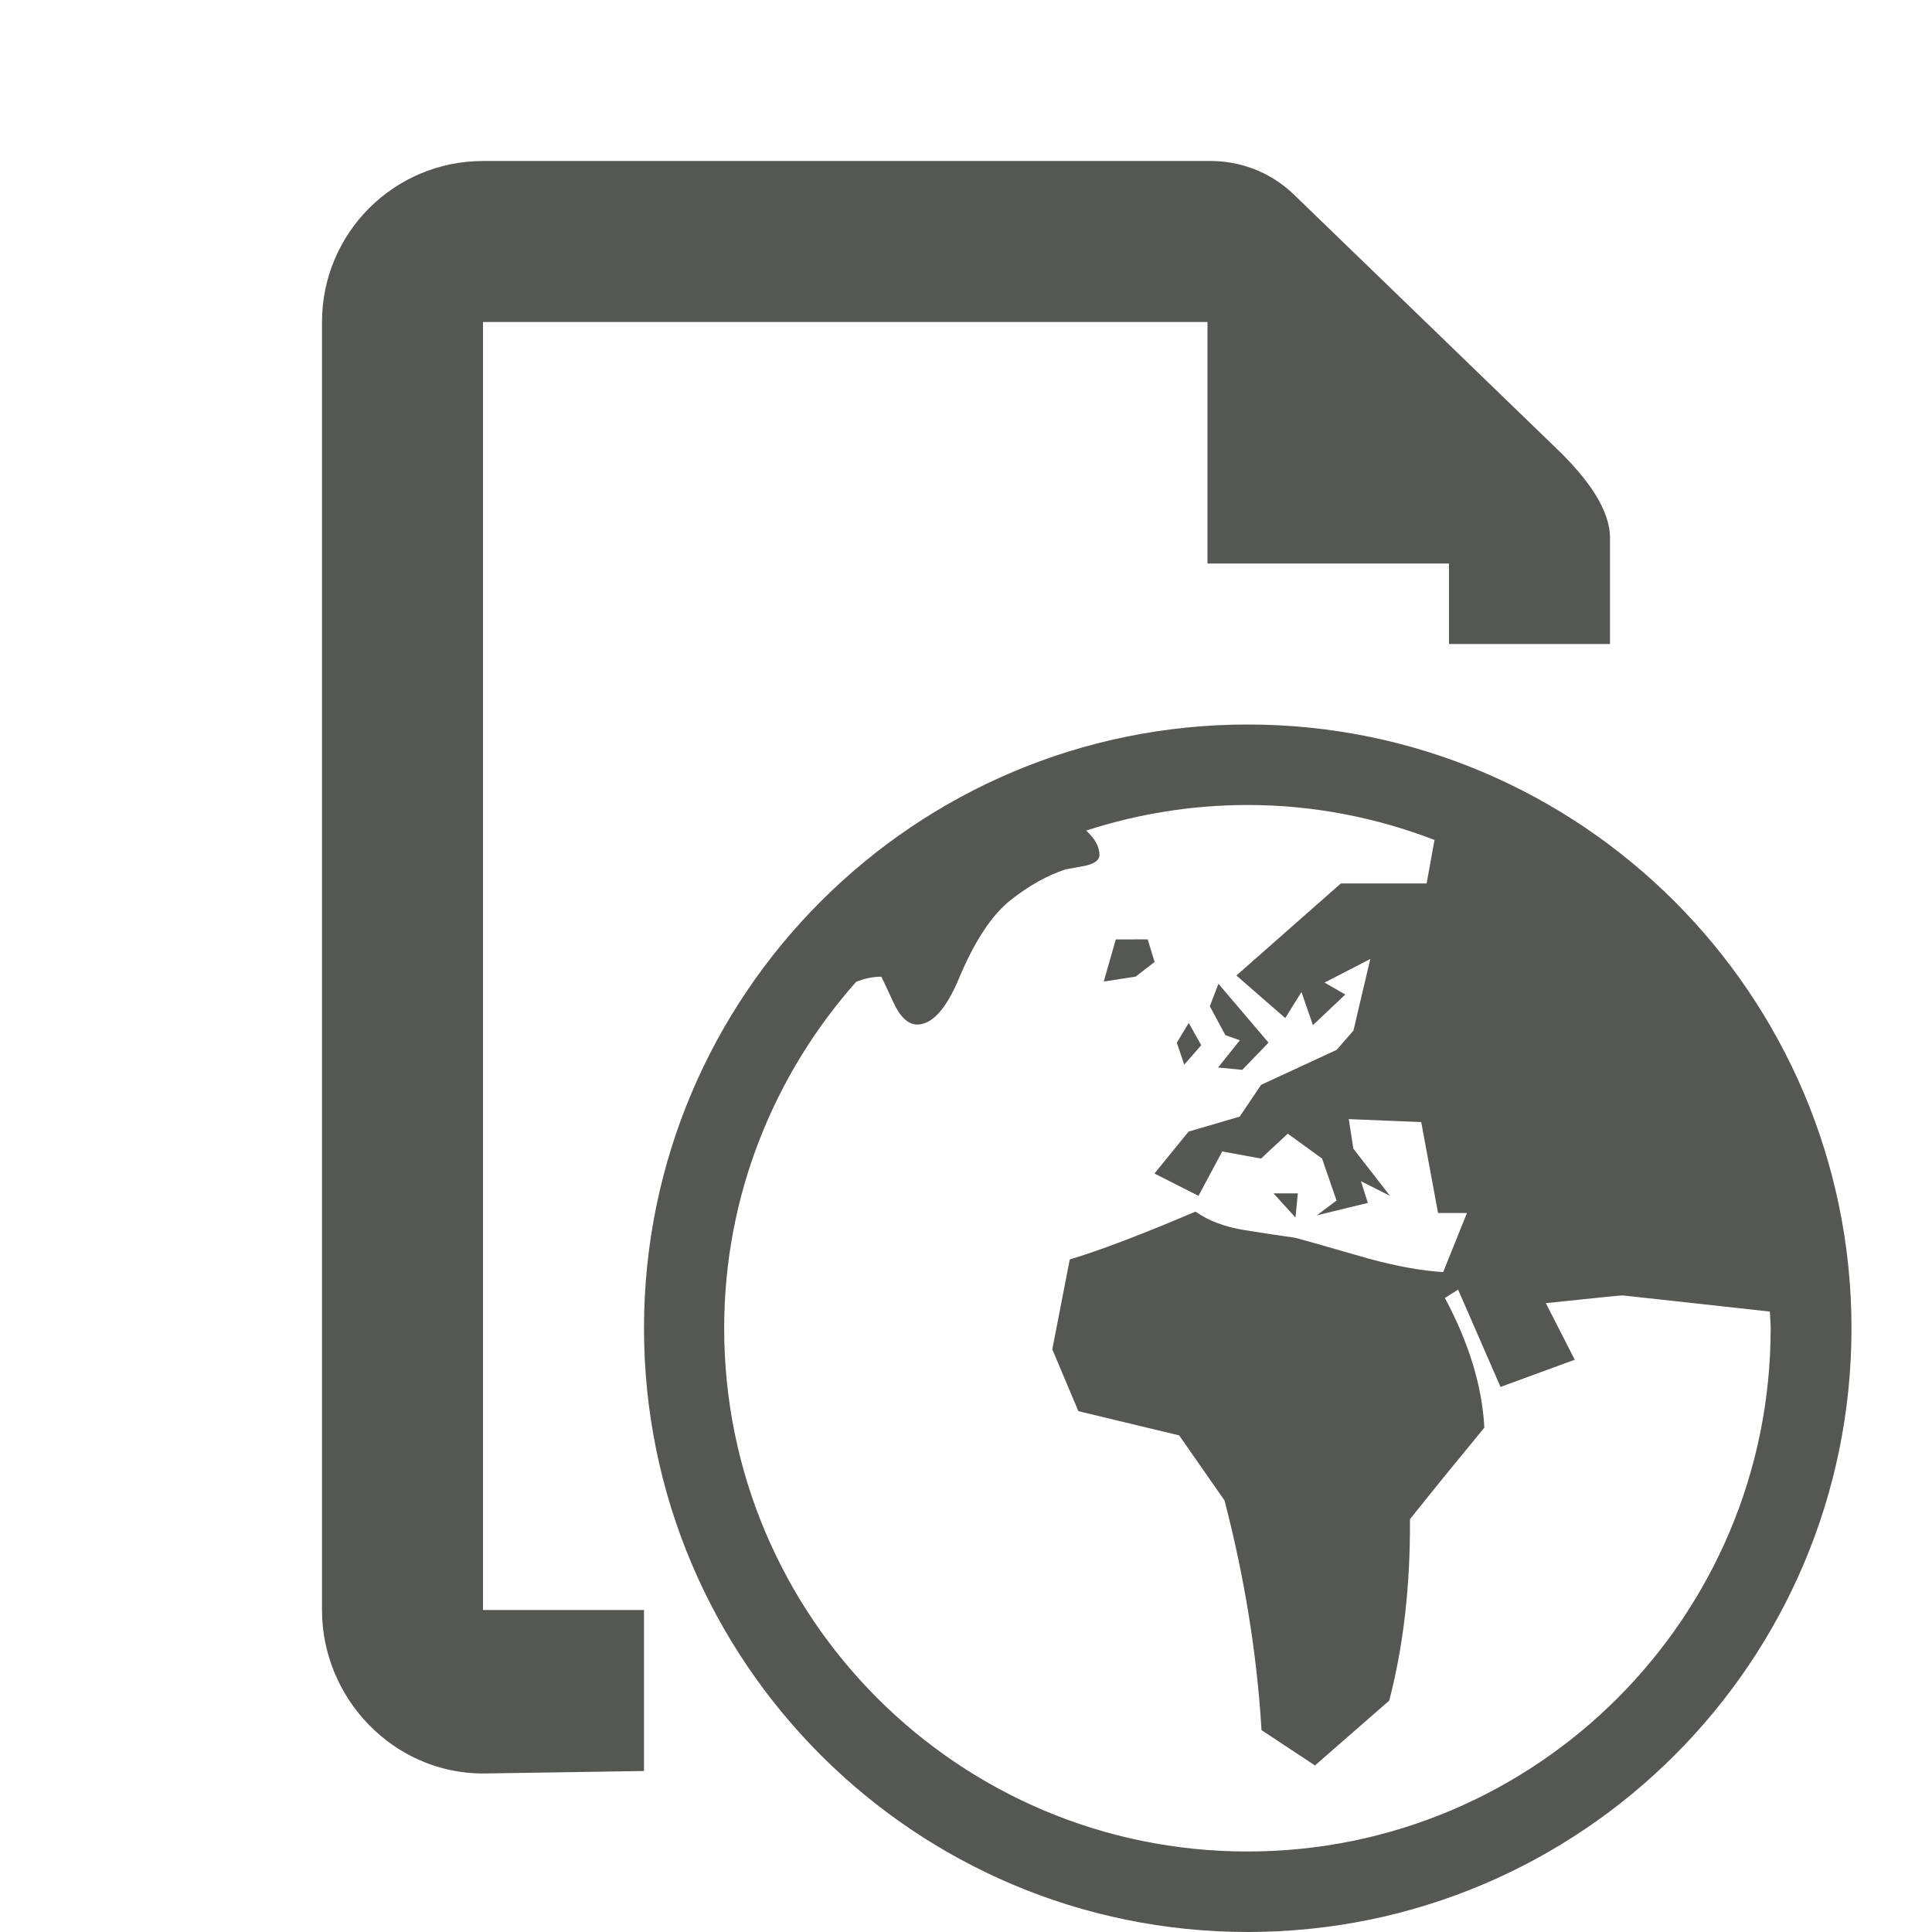
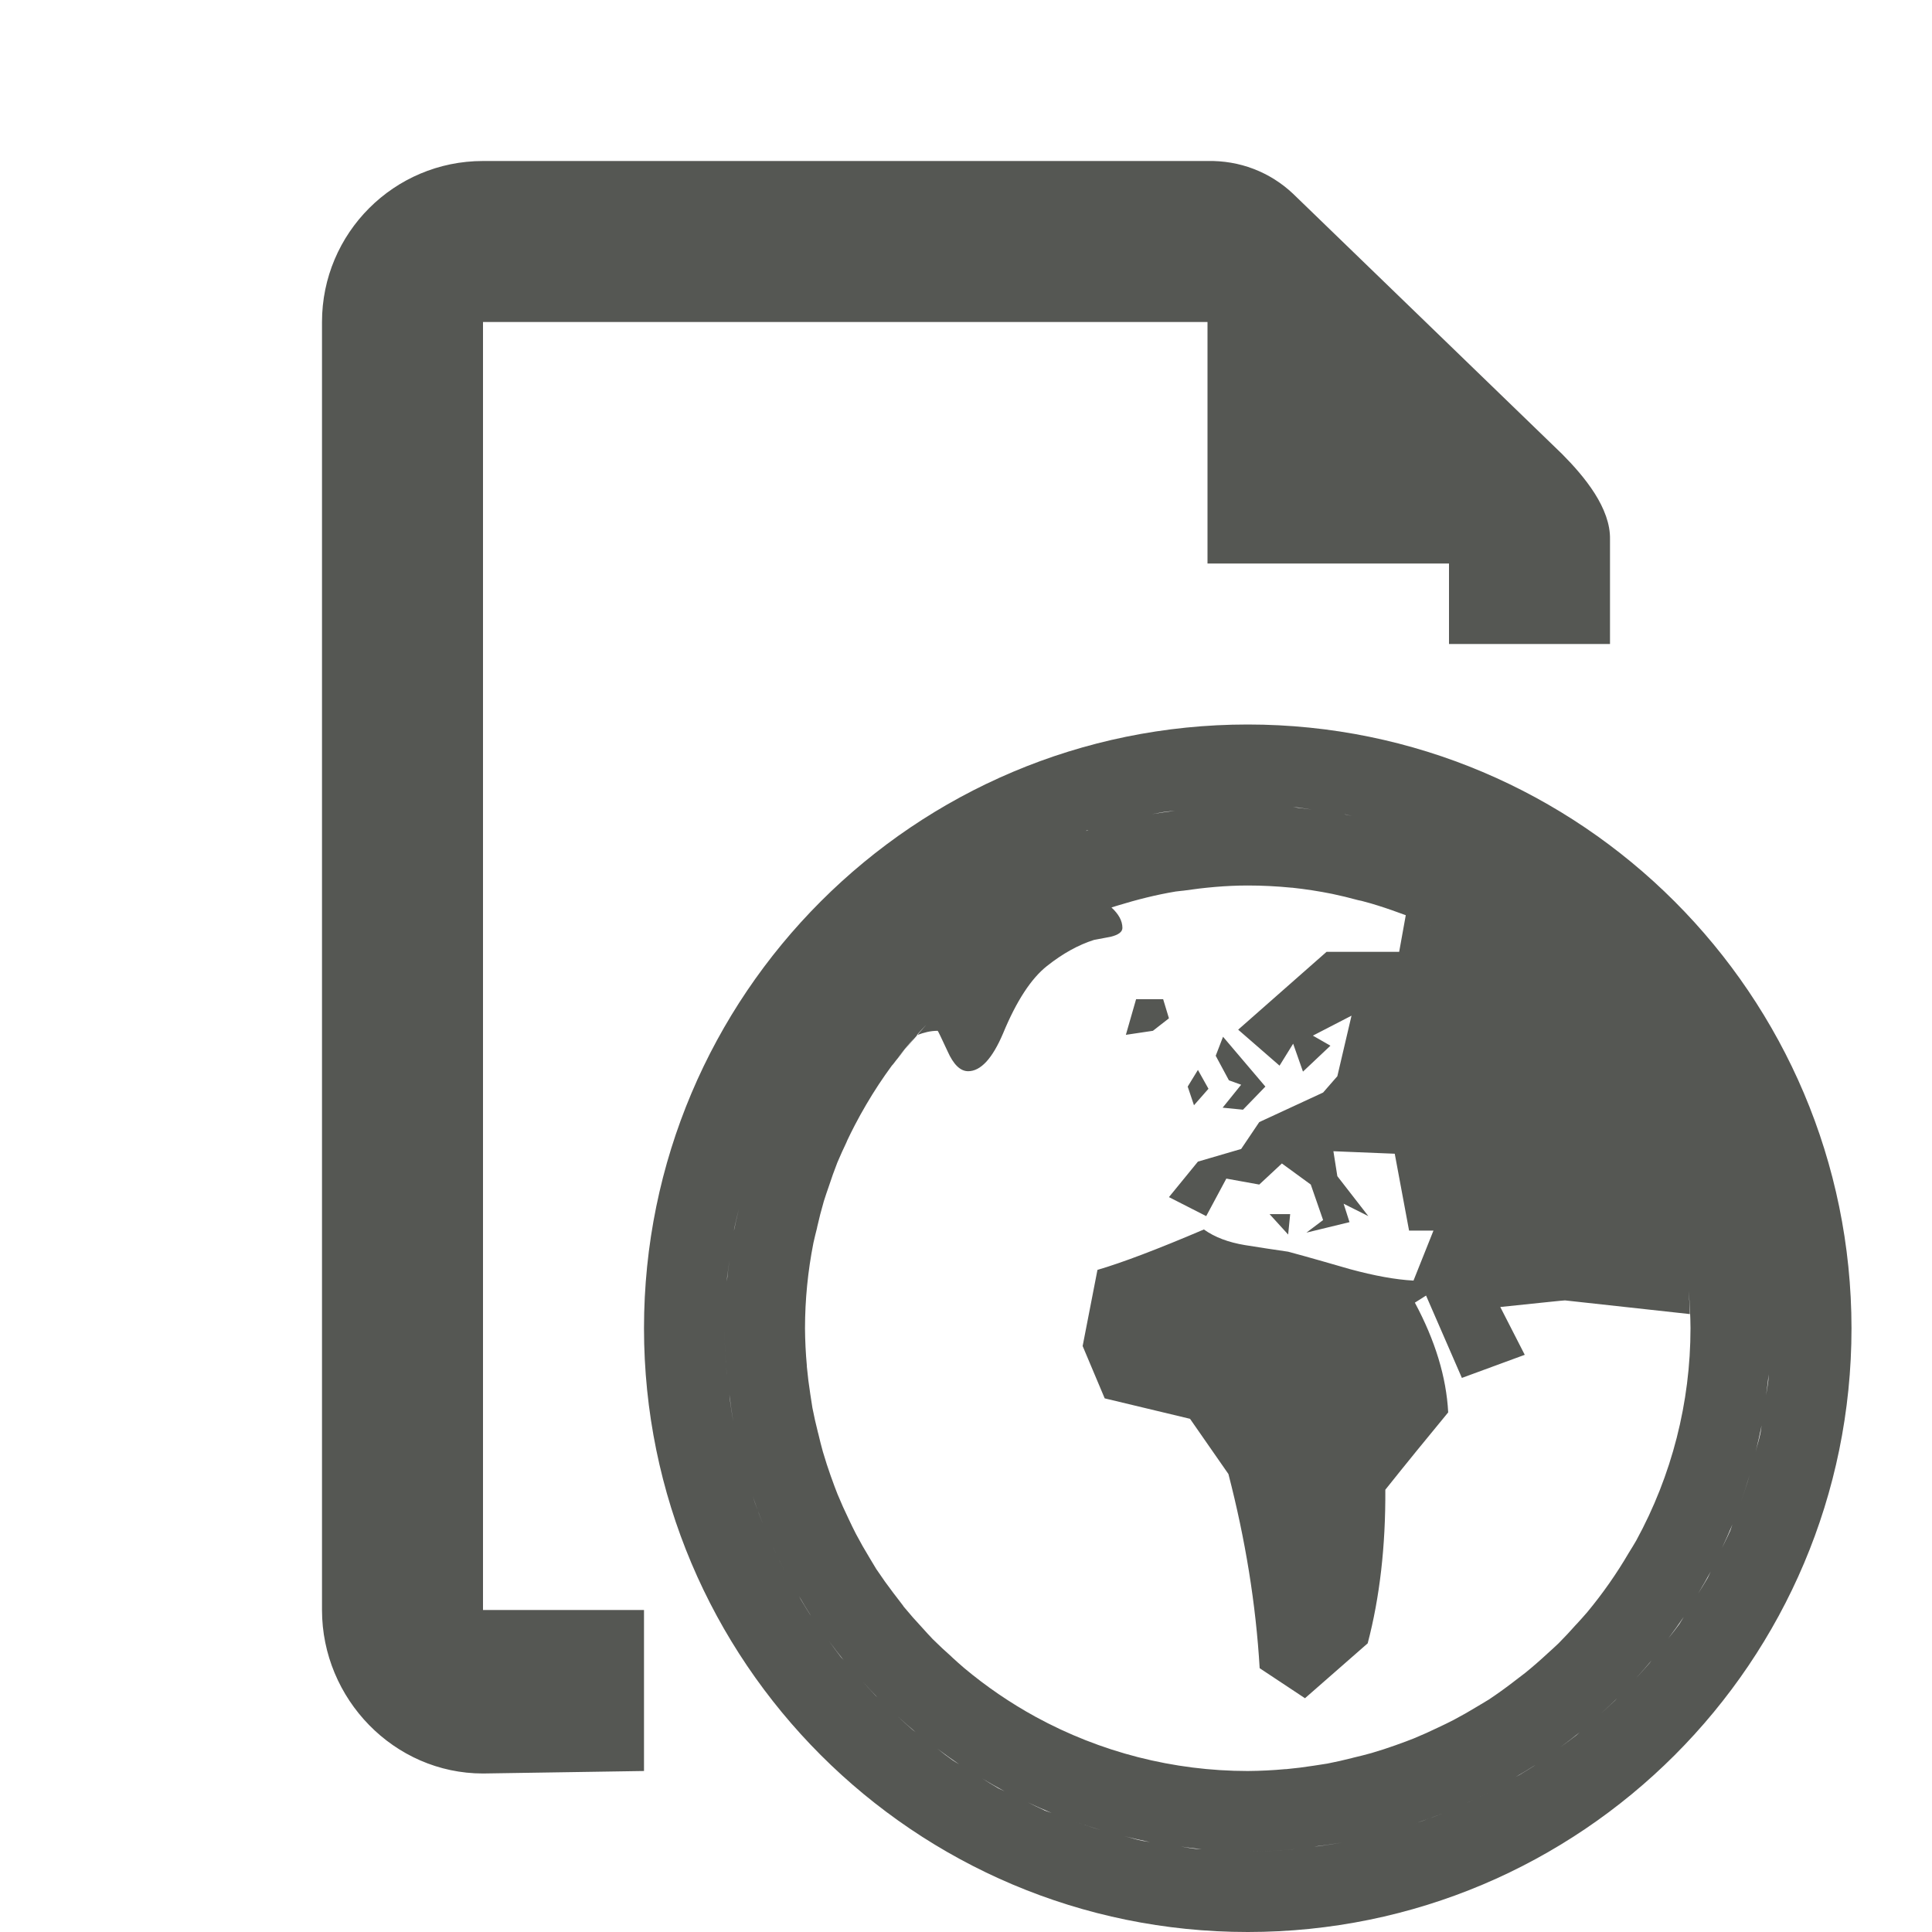
- <svg xmlns="http://www.w3.org/2000/svg" viewBox="0 0 24 24">
-   <path d="m6 2c-1.105 0-2 .896-2 2v16c0 1.104.895 2.031 2 2.031l2-.031v-2h-2v-16h9v3h3v1h2v-1-.297c.005-.194-.074-.39-.189-.572-.115-.182-.267-.351-.404-.49l-3.344-3.234c-.142-.135-.31-.24-.49-.309-.181-.069-.374-.102-.572-.098zm9.5 7c-4.142 0-7.5 3.358-7.5 7.5 0 4.142 3.358 7.5 7.5 7.5s7.5-3.358 7.5-7.5c-.002-4.14-3.36-7.5-7.5-7.5zm0 1c.819 0 1.599.157 2.32.434l-.098.541h-1.066l-1.297 1.143.607.529.201-.324.143.412.402-.381-.258-.148.568-.293-.209.889-.209.24-.938.434-.266.395-.635.186-.424.521.547.277.295-.551.482.088.332-.309.426.309.18.521-.244.184.633-.154-.086-.27.361.182-.455-.586-.057-.367.9.037.209 1.129h.359l-.295.734c-.263-.015-.573-.071-.93-.168-.6-.173-.903-.258-.908-.258-.211-.03-.423-.061-.635-.096-.244-.04-.444-.116-.604-.229-.676.288-1.199.486-1.562.594l-.217 1.117.324.768 1.252.301.564.809c.248.959.403 1.908.459 2.852l.664.439.922-.805c.177-.676.263-1.425.258-2.254.308-.386.616-.764.924-1.137-.027-.518-.193-1.056-.49-1.611l.164-.104.527 1.209.922-.338-.359-.703c.605-.063.922-.096.951-.096.005 0 .639.069 1.832.201.002.069.01.137.01.207 0 3.59-2.91 6.5-6.5 6.5s-6.5-2.91-6.5-6.5c0-1.653.623-3.156 1.639-4.303.097-.038.198-.064.311-.064.005 0 .051.101.143.299.088.198.189.295.305.295.182 0.0.354-.186.512-.557.197-.475.414-.803.645-.986.234-.185.463-.312.689-.385.081-.015.162-.03.246-.045.116-.027.172-.073.172-.131 0-.11-.061-.211-.166-.305.632-.205 1.305-.318 2.006-.318zm-1.639 1.67-.15.523.396-.061.236-.182-.086-.281zm1.275.551-.107.279.193.359.18.064-.271.338.301.029.326-.338zm-.369.486-.148.246.092.273.211-.242zm1.053 2.117.273.301.029-.301z" fill="#555753" />
+ <svg xmlns="http://www.w3.org/2000/svg" viewBox="0 0 24 24" version="1.1" id="svg4">
+   <defs id="defs8" />
+   <path style="fill:#555753;fill-opacity:1" d="M 6 2 C 4.895 2 4 2.896 4 4 L 4 20 C 4 21.104 4.895 22.031 6 22.031 L 8 22 L 8 20 L 6 20 L 6 4 L 15 4 L 15 7 L 18 7 L 18 8 L 20 8 L 20 7 L 20 6.703 C 20.005 6.51 19.926 6.313 19.811 6.131 C 19.695 5.948 19.544 5.78 19.406 5.641 L 16.062 2.406 C 15.92 2.272 15.753 2.167 15.572 2.098 C 15.392 2.029 15.198 1.996 15 2 L 6 2 z M 15.5 9 C 11.358 9 8 12.358 8 16.5 C 8 20.642 11.358 24 15.5 24 C 19.642 24 23 20.642 23 16.5 C 22.998 12.36 19.64 9 15.5 9 z M 15.5 10 A 6.5 6.5 0 0 0 15.055 10.023 A 6.5 6.5 0 0 1 15.5 10 z M 16.061 10.027 C 16.082 10.029 16.105 10.029 16.127 10.031 A 6.5 6.5 0 0 1 16.299 10.057 A 6.5 6.5 0 0 0 16.061 10.027 z M 14.596 10.072 A 6.5 6.5 0 0 0 14.312 10.113 A 6.5 6.5 0 0 1 14.449 10.088 C 14.476 10.083 14.504 10.082 14.531 10.078 A 6.5 6.5 0 0 1 14.596 10.072 z M 16.699 10.115 C 16.704 10.116 16.71 10.116 16.715 10.117 A 6.5 6.5 0 0 1 16.795 10.137 A 6.5 6.5 0 0 0 16.699 10.115 z M 13.523 10.311 A 6.5 6.5 0 0 0 13.496 10.322 C 13.495 10.321 13.495 10.319 13.494 10.318 C 13.504 10.315 13.513 10.313 13.523 10.311 z M 15.5 11 A 5.5 5.5 0 0 1 16.041 11.027 A 5.5 5.5 0 0 1 16.049 11.027 A 5.5 5.5 0 0 1 16.549 11.104 A 5.5 5.5 0 0 1 16.871 11.182 C 16.885 11.185 16.9 11.188 16.914 11.191 A 5.5 5.5 0 0 1 17.031 11.223 A 5.5 5.5 0 0 1 17.377 11.338 A 5.5 5.5 0 0 1 17.463 11.369 A 5.5 5.5 0 0 1 17.986 11.6 A 5.501 5.501 0 0 0 17.463 11.369 L 17.381 11.824 L 16.479 11.824 L 15.381 12.791 L 15.895 13.238 L 16.064 12.965 L 16.186 13.312 L 16.527 12.99 L 16.309 12.865 L 16.789 12.617 L 16.613 13.369 L 16.436 13.572 L 15.643 13.939 L 15.418 14.273 L 14.881 14.43 L 14.521 14.871 L 14.984 15.107 L 15.234 14.641 L 15.643 14.715 L 15.924 14.453 L 16.283 14.715 L 16.436 15.156 L 16.229 15.312 L 16.764 15.182 L 16.691 14.953 L 16.998 15.107 L 16.613 14.611 L 16.564 14.301 L 17.326 14.332 L 17.504 15.287 L 17.807 15.287 L 17.559 15.908 C 17.336 15.896 17.073 15.848 16.771 15.766 C 16.263 15.619 16.006 15.549 16.002 15.549 C 15.823 15.523 15.644 15.496 15.465 15.467 C 15.259 15.433 15.09 15.369 14.955 15.273 C 14.383 15.517 13.941 15.685 13.633 15.775 L 13.449 16.721 L 13.723 17.371 L 14.783 17.625 L 15.26 18.311 C 15.47 19.122 15.601 19.924 15.648 20.723 L 16.211 21.096 L 16.99 20.414 C 17.14 19.842 17.213 19.207 17.209 18.506 C 17.469 18.18 17.73 17.86 17.99 17.545 C 17.967 17.106 17.828 16.652 17.576 16.182 L 17.715 16.094 L 18.16 17.117 L 18.941 16.83 L 18.637 16.236 C 19.149 16.183 19.417 16.154 19.441 16.154 C 19.446 16.154 19.983 16.213 20.992 16.324 A 5.501 5.501 0 0 0 20.977 16.035 A 5.5 5.5 0 0 1 21 16.5 A 5.5 5.5 0 0 1 20.326 19.137 C 20.297 19.189 20.265 19.238 20.234 19.289 A 5.5 5.5 0 0 1 19.719 20.025 A 5.5 5.5 0 0 1 19.588 20.172 C 19.585 20.175 19.581 20.178 19.578 20.182 A 5.5 5.5 0 0 1 19.361 20.414 A 5.5 5.5 0 0 1 19.223 20.541 A 5.5 5.5 0 0 1 18.947 20.781 A 5.5 5.5 0 0 1 18.824 20.875 C 18.812 20.884 18.801 20.893 18.789 20.902 A 5.5 5.5 0 0 1 18.494 21.113 A 5.5 5.5 0 0 1 18.389 21.176 C 18.377 21.183 18.365 21.19 18.354 21.197 A 5.5 5.5 0 0 1 18.055 21.367 A 5.5 5.5 0 0 1 17.871 21.457 A 5.5 5.5 0 0 1 17.561 21.596 A 5.5 5.5 0 0 1 17.363 21.67 C 17.354 21.673 17.345 21.676 17.336 21.68 A 5.5 5.5 0 0 1 17.037 21.777 A 5.5 5.5 0 0 1 16.805 21.836 C 16.803 21.836 16.801 21.837 16.799 21.838 A 5.5 5.5 0 0 1 16.488 21.908 A 5.5 5.5 0 0 1 16.32 21.934 A 5.5 5.5 0 0 1 15.977 21.977 C 15.973 21.977 15.969 21.976 15.965 21.977 A 5.5 5.5 0 0 1 15.5 22 A 5.5 5.5 0 0 1 12.863 21.326 A 5.5 5.5 0 0 1 11.975 20.719 A 5.5 5.5 0 0 1 11.828 20.588 C 11.825 20.585 11.822 20.581 11.818 20.578 A 5.5 5.5 0 0 1 11.588 20.363 A 5.501 5.501 0 0 1 11.586 20.361 A 5.5 5.5 0 0 1 11.459 20.223 A 5.5 5.5 0 0 1 11.225 19.957 A 5.501 5.501 0 0 1 11.219 19.947 A 5.5 5.5 0 0 1 11.125 19.824 C 11.116 19.812 11.107 19.801 11.098 19.789 A 5.5 5.5 0 0 1 10.893 19.502 A 5.501 5.501 0 0 1 10.887 19.494 A 5.5 5.5 0 0 1 10.824 19.389 C 10.817 19.377 10.81 19.365 10.803 19.354 A 5.5 5.5 0 0 1 10.633 19.055 A 5.5 5.5 0 0 1 10.543 18.871 A 5.5 5.5 0 0 1 10.404 18.561 A 5.5 5.5 0 0 1 10.33 18.363 C 10.327 18.354 10.324 18.345 10.32 18.336 A 5.5 5.5 0 0 1 10.225 18.043 A 5.501 5.501 0 0 1 10.223 18.037 A 5.5 5.5 0 0 1 10.164 17.805 C 10.164 17.803 10.163 17.801 10.162 17.799 A 5.5 5.5 0 0 1 10.092 17.488 A 5.5 5.5 0 0 1 10.066 17.32 A 5.5 5.5 0 0 1 10.023 16.977 A 5.501 5.501 0 0 1 10.023 16.965 A 5.5 5.5 0 0 1 10 16.5 A 5.5 5.5 0 0 1 10.104 15.443 A 5.501 5.501 0 0 1 10.105 15.438 A 5.5 5.5 0 0 1 10.15 15.252 C 10.151 15.251 10.15 15.249 10.15 15.248 A 5.5 5.5 0 0 1 10.234 14.922 A 5.5 5.5 0 0 1 10.295 14.74 A 5.5 5.5 0 0 1 10.402 14.441 A 5.501 5.501 0 0 1 10.406 14.432 A 5.5 5.5 0 0 1 10.514 14.193 C 10.519 14.183 10.522 14.172 10.527 14.162 A 5.5 5.5 0 0 1 10.619 13.977 A 5.5 5.5 0 0 1 10.762 13.719 A 5.5 5.5 0 0 1 11.08 13.236 C 11.084 13.231 11.09 13.226 11.094 13.221 C 11.142 13.156 11.195 13.096 11.246 13.033 A 5.501 5.501 0 0 0 11.154 13.139 A 5.5 5.5 0 0 1 11.506 12.73 A 5.501 5.501 0 0 0 11.396 12.857 C 11.476 12.827 11.557 12.805 11.648 12.805 C 11.652 12.805 11.692 12.889 11.77 13.057 C 11.844 13.224 11.929 13.307 12.027 13.307 C 12.182 13.307 12.328 13.15 12.461 12.836 C 12.627 12.434 12.81 12.155 13.006 12 C 13.204 11.843 13.398 11.737 13.59 11.676 C 13.658 11.663 13.726 11.65 13.797 11.637 C 13.895 11.613 13.943 11.576 13.943 11.527 C 13.943 11.436 13.893 11.352 13.807 11.273 A 5.5 5.5 0 0 1 13.867 11.254 A 5.501 5.501 0 0 1 13.875 11.252 A 5.5 5.5 0 0 1 13.887 11.248 A 5.5 5.5 0 0 1 14.609 11.074 A 5.501 5.501 0 0 1 14.611 11.074 A 5.5 5.5 0 0 1 14.68 11.066 A 5.501 5.501 0 0 1 14.701 11.064 C 14.962 11.026 15.228 11 15.5 11 z M 15.5 11 A 5.501 5.501 0 0 0 15.008 11.025 A 5.5 5.5 0 0 1 15.5 11 z M 14.609 11.074 A 5.501 5.501 0 0 0 13.887 11.248 C 14.122 11.176 14.362 11.115 14.609 11.074 z M 11.396 12.857 C 11.393 12.859 11.39 12.858 11.387 12.859 C 11.337 12.915 11.293 12.975 11.246 13.033 A 5.501 5.501 0 0 1 11.396 12.857 z M 13.785 11.281 A 5.501 5.501 0 0 0 13.299 11.467 A 5.5 5.5 0 0 1 13.785 11.281 z M 13.285 11.473 A 5.501 5.501 0 0 0 12.807 11.711 A 5.5 5.5 0 0 1 13.285 11.473 z M 17.99 11.602 A 5.5 5.5 0 0 1 18.465 11.875 A 5.5 5.5 0 0 1 18.879 12.168 A 5.501 5.501 0 0 0 18.465 11.875 A 5.501 5.501 0 0 0 17.99 11.602 z M 12.793 11.721 A 5.501 5.501 0 0 0 12.336 12.01 A 5.501 5.501 0 0 0 11.916 12.336 A 5.5 5.5 0 0 1 12.336 12.01 A 5.5 5.5 0 0 1 12.793 11.721 z M 18.928 12.207 A 5.5 5.5 0 0 1 19.32 12.551 A 5.501 5.501 0 0 0 18.928 12.207 z M 11.885 12.363 A 5.501 5.501 0 0 0 11.506 12.729 A 5.5 5.5 0 0 1 11.885 12.363 z M 14.113 12.412 L 13.986 12.855 L 14.322 12.805 L 14.521 12.65 L 14.449 12.412 L 14.113 12.412 z M 19.328 12.559 A 5.5 5.5 0 0 1 19.691 12.949 A 5.501 5.501 0 0 0 19.328 12.559 z M 15.193 12.879 L 15.102 13.115 L 15.266 13.42 L 15.418 13.475 L 15.188 13.76 L 15.441 13.785 L 15.719 13.498 L 15.193 12.879 z M 19.705 12.963 A 5.5 5.5 0 0 1 19.994 13.34 A 5.501 5.501 0 0 0 19.705 12.963 z M 14.881 13.291 L 14.754 13.498 L 14.832 13.73 L 15.012 13.525 L 14.881 13.291 z M 20.053 13.422 A 5.5 5.5 0 0 1 20.271 13.777 A 5.501 5.501 0 0 0 20.053 13.422 z M 20.344 13.902 A 5.5 5.5 0 0 1 20.533 14.299 A 5.501 5.501 0 0 0 20.344 13.902 z M 20.572 14.385 A 5.5 5.5 0 0 1 20.713 14.77 A 5.501 5.501 0 0 0 20.572 14.385 z M 20.766 14.93 A 5.5 5.5 0 0 1 20.854 15.271 A 5.501 5.501 0 0 0 20.766 14.93 z M 9.178 15.021 A 6.5 6.5 0 0 0 9.117 15.289 C 9.119 15.277 9.121 15.264 9.123 15.252 A 6.5 6.5 0 0 1 9.178 15.021 z M 15.771 15.082 L 16.002 15.336 L 16.027 15.082 L 15.771 15.082 z M 20.898 15.465 A 5.5 5.5 0 0 1 20.945 15.777 A 5.501 5.501 0 0 0 20.898 15.465 z M 9.062 15.656 A 6.5 6.5 0 0 0 9.029 15.92 C 9.031 15.901 9.031 15.882 9.033 15.863 A 6.5 6.5 0 0 1 9.053 15.719 C 9.055 15.698 9.06 15.677 9.062 15.656 z M 21.986 16.234 A 6.5 6.5 0 0 1 22 16.5 A 6.5 6.5 0 0 0 21.986 16.234 z M 9 16.5 A 6.5 6.5 0 0 0 9.029 17.082 C 9.029 17.075 9.028 17.069 9.027 17.062 A 6.5 6.5 0 0 1 9 16.5 z M 21.971 17.072 A 6.5 6.5 0 0 1 21.967 17.148 C 21.961 17.21 21.948 17.269 21.939 17.33 A 6.5 6.5 0 0 0 21.971 17.072 z M 9.061 17.326 A 6.5 6.5 0 0 0 9.111 17.668 A 6.5 6.5 0 0 1 9.066 17.381 C 9.064 17.363 9.063 17.344 9.061 17.326 z M 21.883 17.707 A 6.5 6.5 0 0 1 21.871 17.791 C 21.87 17.797 21.869 17.804 21.867 17.811 C 21.852 17.887 21.827 17.96 21.809 18.035 A 6.5 6.5 0 0 0 21.883 17.707 z M 21.734 18.324 C 21.7 18.441 21.662 18.556 21.621 18.67 A 6.5 6.5 0 0 0 21.734 18.324 z M 9.35 18.584 A 6.5 6.5 0 0 0 9.479 18.936 A 6.5 6.5 0 0 1 9.379 18.67 C 9.369 18.641 9.359 18.613 9.35 18.584 z M 21.521 18.936 C 21.509 18.966 21.501 18.999 21.488 19.029 A 6.5 6.5 0 0 1 21.486 19.031 C 21.457 19.099 21.422 19.163 21.391 19.23 A 6.5 6.5 0 0 0 21.521 18.936 z M 9.6 19.213 A 6.5 6.5 0 0 0 9.748 19.52 A 6.5 6.5 0 0 1 9.617 19.25 C 9.611 19.238 9.605 19.225 9.6 19.213 z M 21.252 19.521 C 21.239 19.546 21.228 19.573 21.215 19.598 A 6.5 6.5 0 0 1 21.213 19.602 A 6.5 6.5 0 0 1 21.094 19.797 A 6.5 6.5 0 0 0 21.252 19.521 z M 9.926 19.828 A 6.5 6.5 0 0 0 10.074 20.072 C 10.069 20.064 10.062 20.056 10.057 20.047 A 6.5 6.5 0 0 1 9.949 19.871 C 9.941 19.857 9.934 19.842 9.926 19.828 z M 20.916 20.086 C 20.9 20.111 20.886 20.138 20.869 20.162 A 6.5 6.5 0 0 1 20.865 20.17 C 20.846 20.198 20.824 20.223 20.805 20.25 C 20.779 20.286 20.749 20.32 20.723 20.355 A 6.5 6.5 0 0 0 20.916 20.086 z M 10.299 20.387 A 6.5 6.5 0 0 0 10.48 20.623 C 10.47 20.61 10.458 20.599 10.447 20.586 A 6.5 6.5 0 0 1 10.299 20.387 z M 20.516 20.627 C 20.505 20.64 20.497 20.654 20.486 20.666 A 6.5 6.5 0 0 1 20.324 20.846 A 6.5 6.5 0 0 0 20.516 20.627 z M 10.713 20.885 A 6.5 6.5 0 0 0 10.9 21.086 C 10.893 21.078 10.884 21.072 10.877 21.064 A 6.5 6.5 0 0 1 10.713 20.885 z M 20.086 21.1 C 20.078 21.107 20.072 21.116 20.064 21.123 A 6.5 6.5 0 0 1 19.885 21.287 A 6.5 6.5 0 0 0 20.086 21.1 z M 11.154 21.324 A 6.5 6.5 0 0 0 11.373 21.516 C 11.36 21.505 11.346 21.497 11.334 21.486 A 6.5 6.5 0 0 1 11.154 21.324 z M 19.623 21.52 C 19.61 21.53 19.599 21.542 19.586 21.553 A 6.5 6.5 0 0 1 19.387 21.701 A 6.5 6.5 0 0 0 19.623 21.52 z M 11.645 21.723 A 6.5 6.5 0 0 0 11.914 21.916 C 11.889 21.9 11.862 21.886 11.838 21.869 A 6.5 6.5 0 0 1 11.75 21.805 C 11.714 21.779 11.68 21.749 11.645 21.723 z M 19.072 21.926 C 19.064 21.931 19.056 21.938 19.047 21.943 A 6.5 6.5 0 0 1 18.871 22.051 C 18.857 22.059 18.842 22.066 18.828 22.074 A 6.5 6.5 0 0 0 19.072 21.926 z M 12.203 22.094 A 6.5 6.5 0 0 0 12.479 22.252 A 6.5 6.5 0 0 1 12.402 22.215 C 12.401 22.214 12.4 22.214 12.398 22.213 A 6.5 6.5 0 0 1 12.203 22.094 z M 18.52 22.252 A 6.5 6.5 0 0 1 18.25 22.383 C 18.238 22.389 18.225 22.395 18.213 22.4 A 6.5 6.5 0 0 0 18.52 22.252 z M 12.77 22.391 A 6.5 6.5 0 0 0 13.064 22.521 C 13.034 22.509 13.001 22.501 12.971 22.488 C 12.971 22.488 12.969 22.486 12.969 22.486 A 6.5 6.5 0 0 1 12.77 22.391 z M 17.936 22.521 A 6.5 6.5 0 0 1 17.67 22.621 C 17.641 22.631 17.613 22.641 17.584 22.65 A 6.5 6.5 0 0 0 17.936 22.521 z M 13.33 22.621 A 6.5 6.5 0 0 0 13.676 22.734 C 13.559 22.7 13.444 22.662 13.33 22.621 z M 13.965 22.809 A 6.5 6.5 0 0 0 14.287 22.883 A 6.5 6.5 0 0 1 14.201 22.869 C 14.197 22.868 14.193 22.868 14.189 22.867 C 14.113 22.852 14.04 22.827 13.965 22.809 z M 16.668 22.889 A 6.5 6.5 0 0 1 16.381 22.934 C 16.363 22.936 16.344 22.937 16.326 22.939 A 6.5 6.5 0 0 0 16.668 22.889 z M 14.67 22.939 A 6.5 6.5 0 0 0 14.928 22.971 A 6.5 6.5 0 0 1 14.852 22.967 C 14.79 22.961 14.731 22.948 14.67 22.939 z M 16.082 22.971 C 16.075 22.971 16.069 22.972 16.062 22.973 A 6.5 6.5 0 0 1 15.5 23 A 6.5 6.5 0 0 0 16.082 22.971 z " id="path2" />
</svg>
